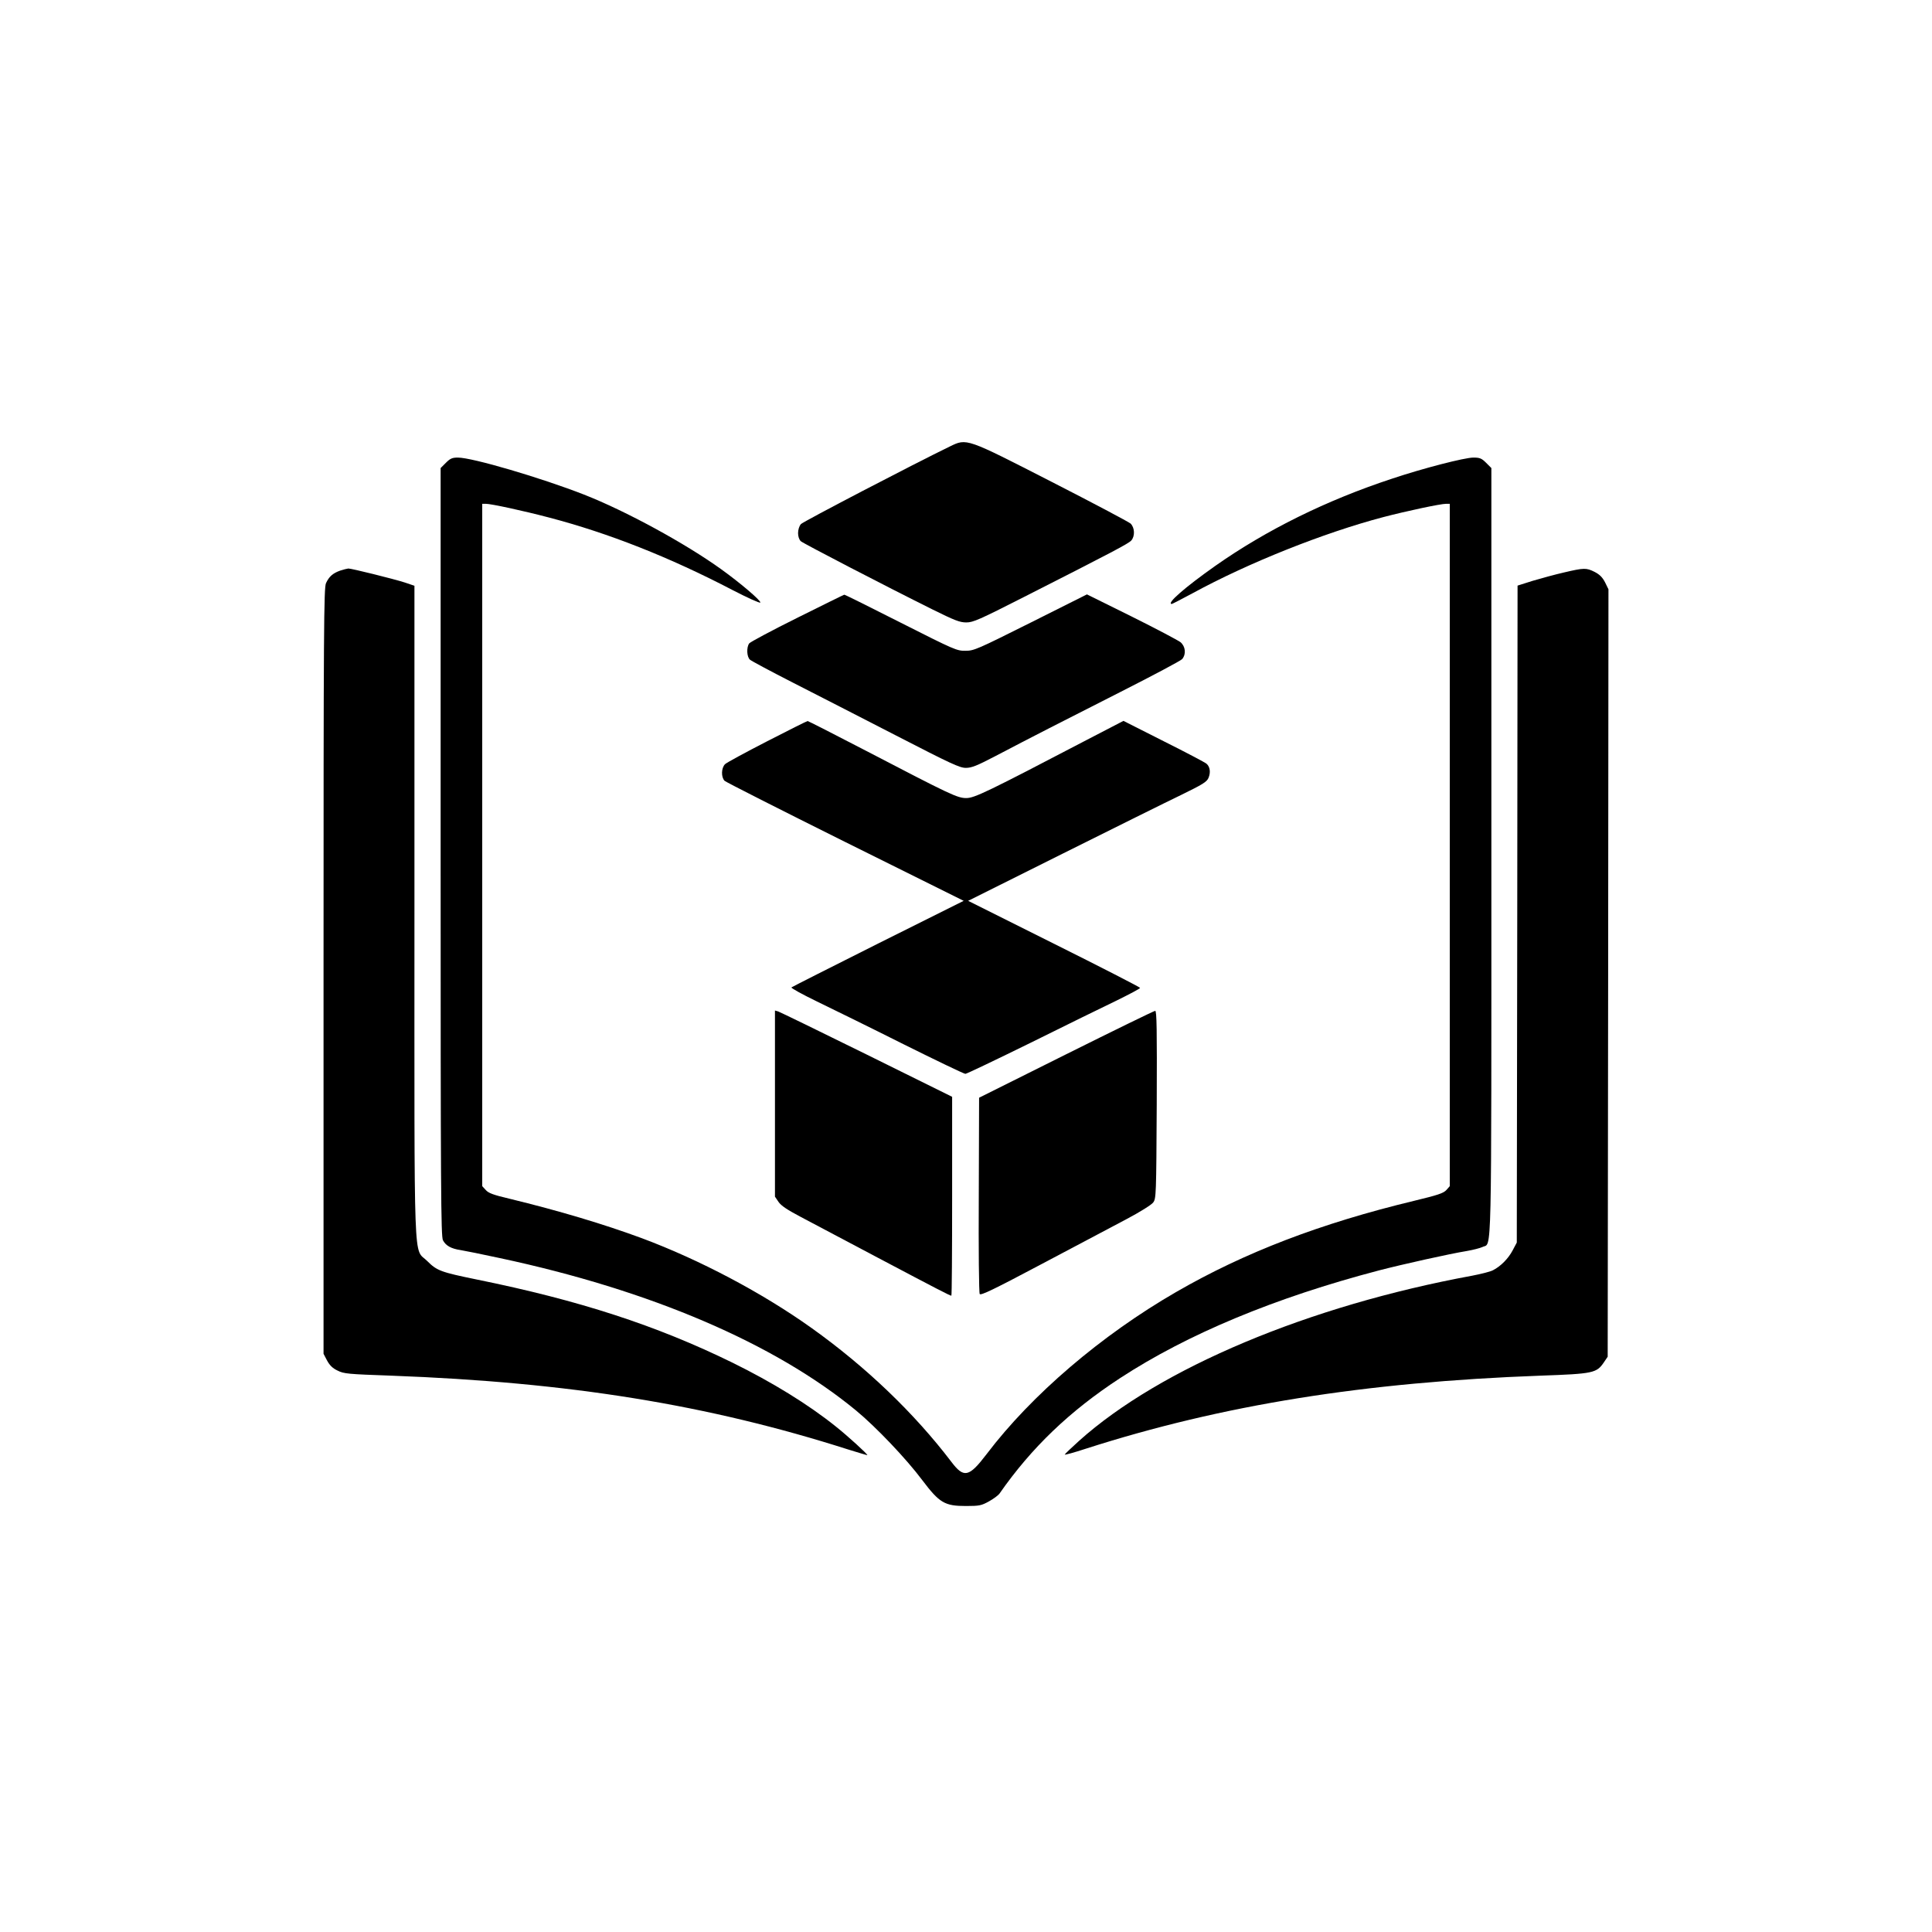
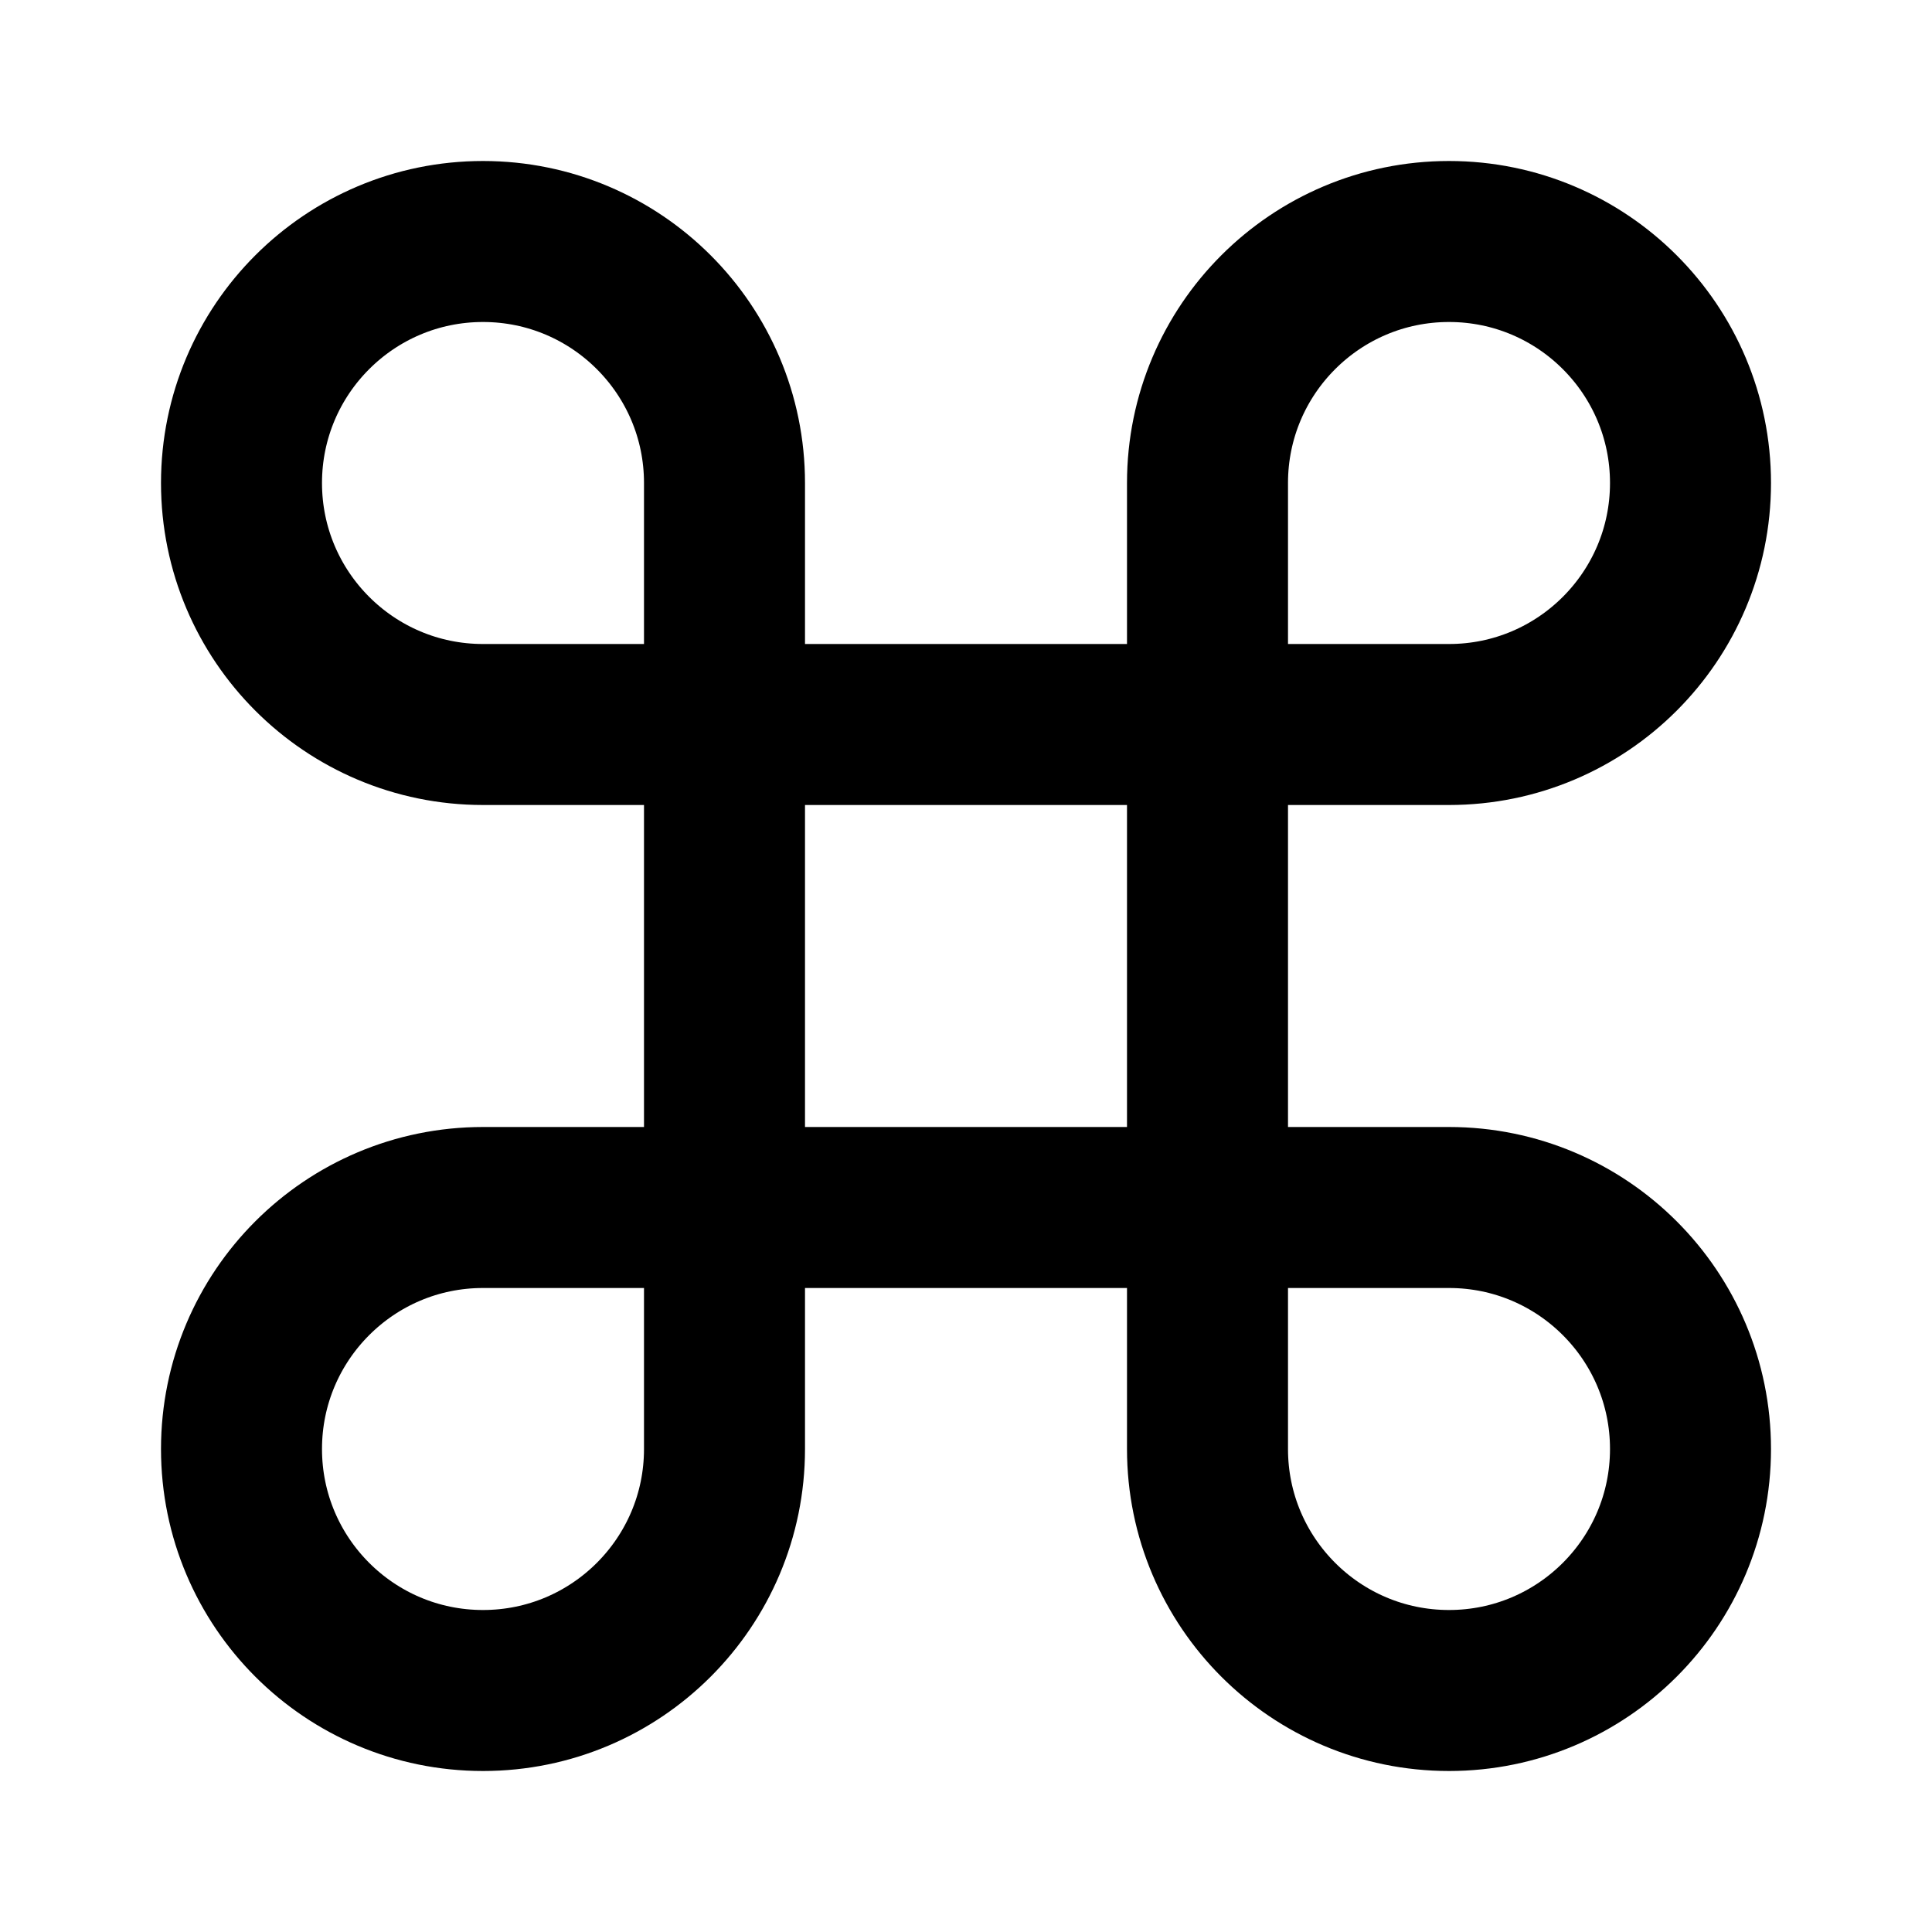
- <svg xmlns="http://www.w3.org/2000/svg" version="1.0" width="1672" height="1672" viewBox="0 0 1254 1254">
-   <path d="M616.5 289.8c-23.3 11.3-95.3 48.8-96.7 50.4-1 1.2-1.8 3.6-1.8 5.8 0 2.2.7 4.3 1.8 5.3 1.7 1.5 54.9 29.1 85.5 44.3 14.4 7.1 17.6 8.4 21.9 8.4 4.4 0 8.3-1.7 37.6-16.6 58.7-29.8 67.7-34.6 69.5-36.6 2.5-2.9 2.2-8.4-.5-11-1.3-1.1-24.3-13.3-51.1-27-55.9-28.6-55.1-28.4-66.2-23z" />
-   <path d="M289.4 300.4l-3.4 3.4v249.1c0 220.8.2 249.5 1.5 252.1 1.8 3.5 5.3 5.5 11.5 6.4 2.5.4 14 2.7 25.5 5.2 97.5 20.8 178 55.2 231 98.8 13 10.7 32.7 31.4 43.1 45.3 11.2 14.8 14.5 16.8 28.4 16.8 8.7 0 10-.3 14.9-3 2.9-1.6 6-3.9 6.8-5 20.9-30 45.7-53.7 78.3-75 43.8-28.6 100.5-52.2 168-69.9 15.4-4 45.9-10.8 57-12.6 4.1-.7 8.7-1.9 10.2-2.6 6.2-3.2 5.8 16.7 5.8-256.5V303.8l-3.4-3.4c-2.9-2.9-4.1-3.4-8.3-3.4-5.6 0-32.5 6.9-52.8 13.7-42.5 14-81.4 33.2-114.7 56.6-19.7 13.9-32.1 24.7-28.2 24.7.3 0 6.3-3.1 13.4-6.9 36.1-19.7 85.2-39.3 124-49.5 14.9-3.9 37-8.6 40.6-8.6h2.4v442.9l-2.2 2.5c-1.9 2.1-5.6 3.3-20.9 7-60.7 14.6-110 33.5-154.5 59.2-48.5 28-93.8 66.7-123 105.2-11.5 15.1-14.8 15.8-23 4.9-24.1-31.6-55.3-61.5-90.6-86.7-32.1-22.9-72.6-44.3-110.4-58.4-24.7-9.1-53.4-17.7-85.9-25.6-10.2-2.4-13.5-3.6-15.2-5.6l-2.3-2.5V327h2.3c3.5 0 24.3 4.5 41 8.9 38.6 10.1 78.2 25.7 119.4 47.2 9.5 4.9 17.4 8.5 17.8 8 .6-1.1-12.8-12.6-25.5-21.7-23.2-16.7-61.9-37.8-89-48.4-27.9-10.9-72.4-24-81.8-24-3.7 0-5 .6-7.8 3.4z" />
-   <path d="M220.7 370.4c-4.7 1.7-7.1 3.8-9.1 8.1-1.4 3-1.6 28-1.6 251.7v248.5l2.3 4.4c1.7 3.1 3.6 5 6.8 6.5 4.1 2.1 6.8 2.3 34.9 3.3 115.6 4.3 205.4 18.8 296.8 48 6.7 2.1 12.2 3.7 12.2 3.6 0-.8-12.7-12.4-20.5-18.6-17.8-14.3-41.2-28.7-67-41.4-49.4-24.2-99.5-40.5-166-54-23.4-4.8-25.9-5.7-32.2-12-9.1-9.2-8.3 12.3-8.3-227.1V380.2l-6.2-2.1c-7.5-2.4-34.5-9.1-36.7-9.1-.9.1-3.3.7-5.4 1.4zM1015 371.6c-5.7 1.3-14.8 3.8-20.2 5.4l-9.8 3.1-.2 213.2-.3 213.2-2.7 5.1c-2.8 5.3-7.7 10.3-12.8 12.9-1.7.9-7.7 2.4-13.4 3.5-106.1 19.5-202.6 60-255.2 107.2-5.1 4.6-9.3 8.6-9.3 8.9-.1.4 6.1-1.3 13.7-3.8 88.5-28.4 180.9-43.2 295-47.4 34.4-1.2 36.5-1.7 41.2-8.6l2.5-3.7.3-249 .2-249.1-2.2-4.5c-1.7-3.3-3.5-5.1-6.8-6.8-5.4-2.7-6.8-2.7-20 .4zM517.5 401c-16.5 8.2-30.5 15.7-31.2 16.6-1.9 2.6-1.6 8.8.5 10.6.9.8 13.4 7.5 27.7 14.8 14.3 7.3 44.4 22.7 66.9 34.3 35.9 18.5 41.5 21.1 45.5 21.1 3.8 0 7.2-1.4 19.1-7.6 24.6-12.9 42.1-21.8 81.5-41.8 20.9-10.6 38.8-20.1 39.8-21.2 2.7-3.2 2.2-8.2-1.1-11-1.6-1.2-15.9-8.8-31.8-16.7l-28.9-14.3-36.5 18.3c-34.6 17.3-36.8 18.3-42.3 18.3-5.6.1-7.2-.6-42-18.2-19.9-10.1-36.4-18.3-36.7-18.2-.3 0-14 6.8-30.5 15z" />
-   <path d="M498 481.1c-14 7.2-26.4 13.9-27.4 14.9-2.5 2.5-2.6 8.4-.3 10.8 1 .9 36.3 18.8 78.5 39.8l76.7 38.1-55.5 27.7c-30.5 15.3-55.8 28.1-56.3 28.5-.4.4 7 4.5 16.5 9.1s34.8 17 56.1 27.7c21.3 10.6 39.4 19.3 40.3 19.3.8 0 19.8-9.1 42.2-20.1 22.4-11.1 47.6-23.5 56-27.5 8.3-4.1 15.2-7.7 15.2-8.2 0-.4-25.1-13.3-55.8-28.6l-55.8-27.9 61.1-30.5c33.5-16.7 68.3-34 77.3-38.3 13.9-6.8 16.5-8.4 17.6-11 1.5-3.6 1-7.2-1.3-9.2-.9-.8-13.4-7.4-27.8-14.6l-26.1-13.2-23.9 12.4C641 513.9 632.5 518 627.2 518c-5.8 0-10-2-65.5-30.9-20.2-10.5-37.1-19.1-37.5-19.1-.4 0-12.2 5.9-26.2 13.1zM503 716.3v60.4l2.3 3.4c1.7 2.5 5.6 5.1 14.7 9.9 6.9 3.6 29.2 15.4 49.5 26.2 38.8 20.5 47.1 24.8 48 24.8.3 0 .5-29.1.5-64.6v-64.5l-55.4-27.4c-30.4-15-56.3-27.6-57.5-28l-2.1-.6v60.4zM692 684.3l-56.5 28.2-.2 63c-.2 35.8.1 63.6.6 64.4.7 1.1 9-2.9 40.3-19.5 21.6-11.4 46.3-24.5 54.8-29 8.9-4.7 16.4-9.4 17.5-10.9 1.9-2.6 2-4.4 2.3-63.6.2-48.8 0-60.9-1-60.8-.7 0-26.7 12.7-57.8 28.2z" />
+ <svg xmlns="http://www.w3.org/2000/svg" width="24" height="24" viewBox="0 0 24 24" fill="none" stroke="currentColor" stroke-width="2" stroke-linecap="round" stroke-linejoin="round" class="lucide lucide-command-icon lucide-command">
+   <path d="M15 6v12a3 3 0 1 0 3-3H6a3 3 0 1 0 3 3V6a3 3 0 1 0-3 3h12a3 3 0 1 0-3-3" />
</svg>
